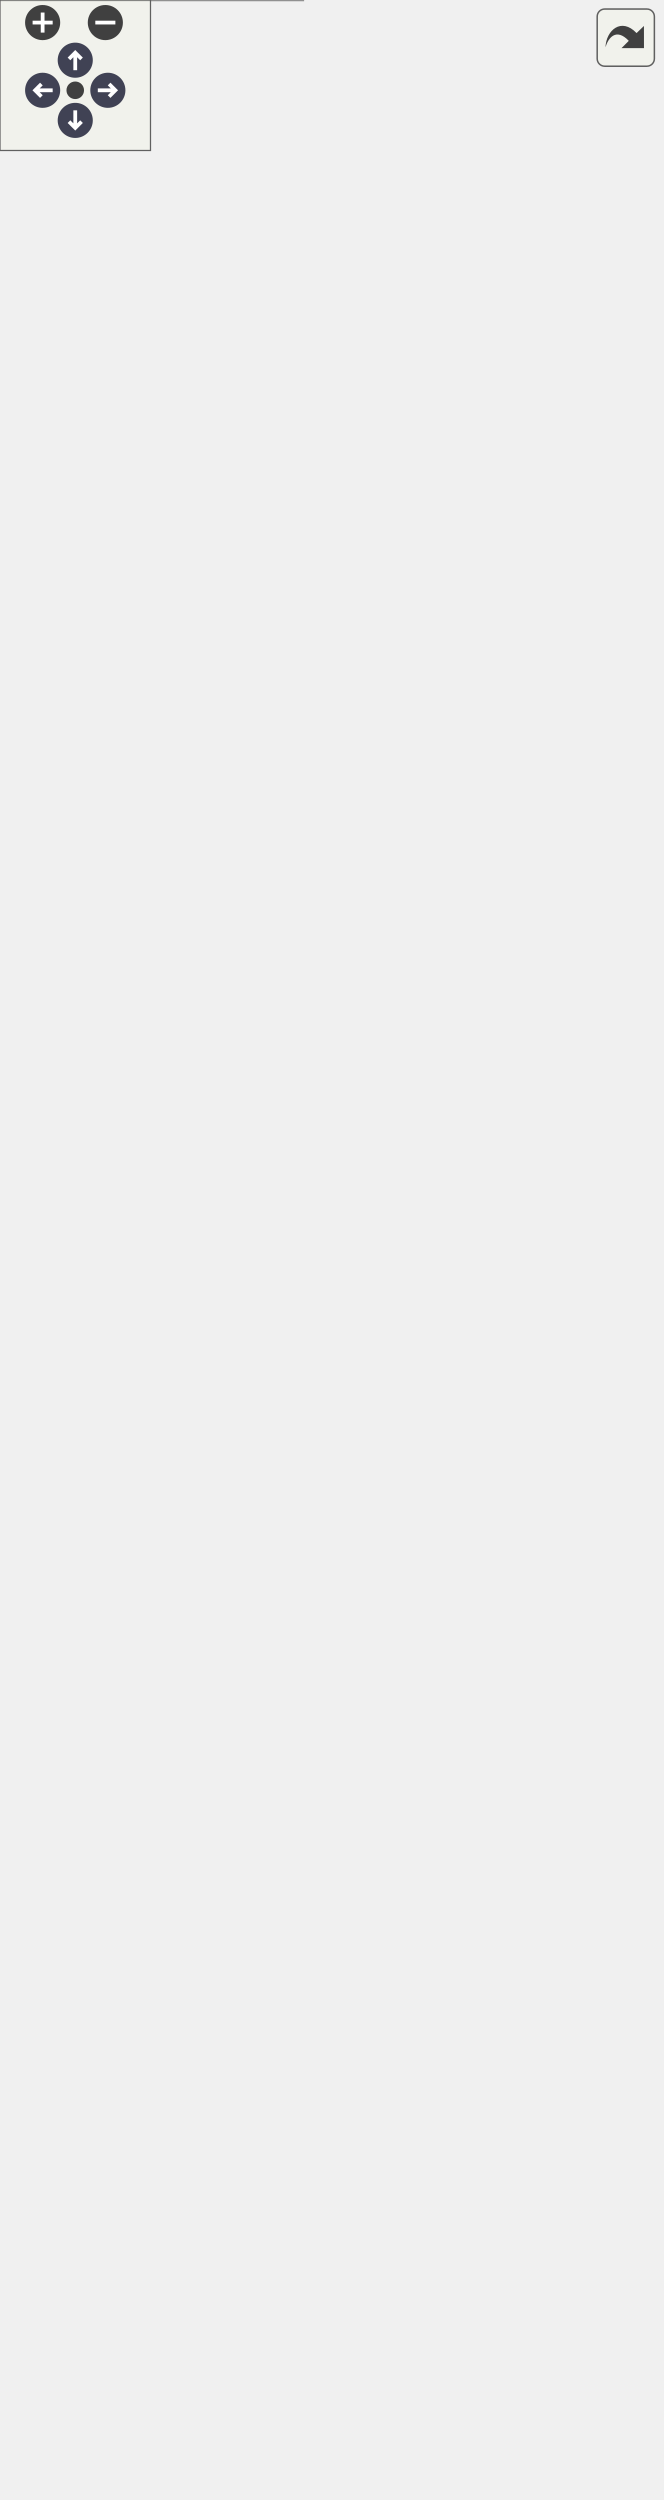
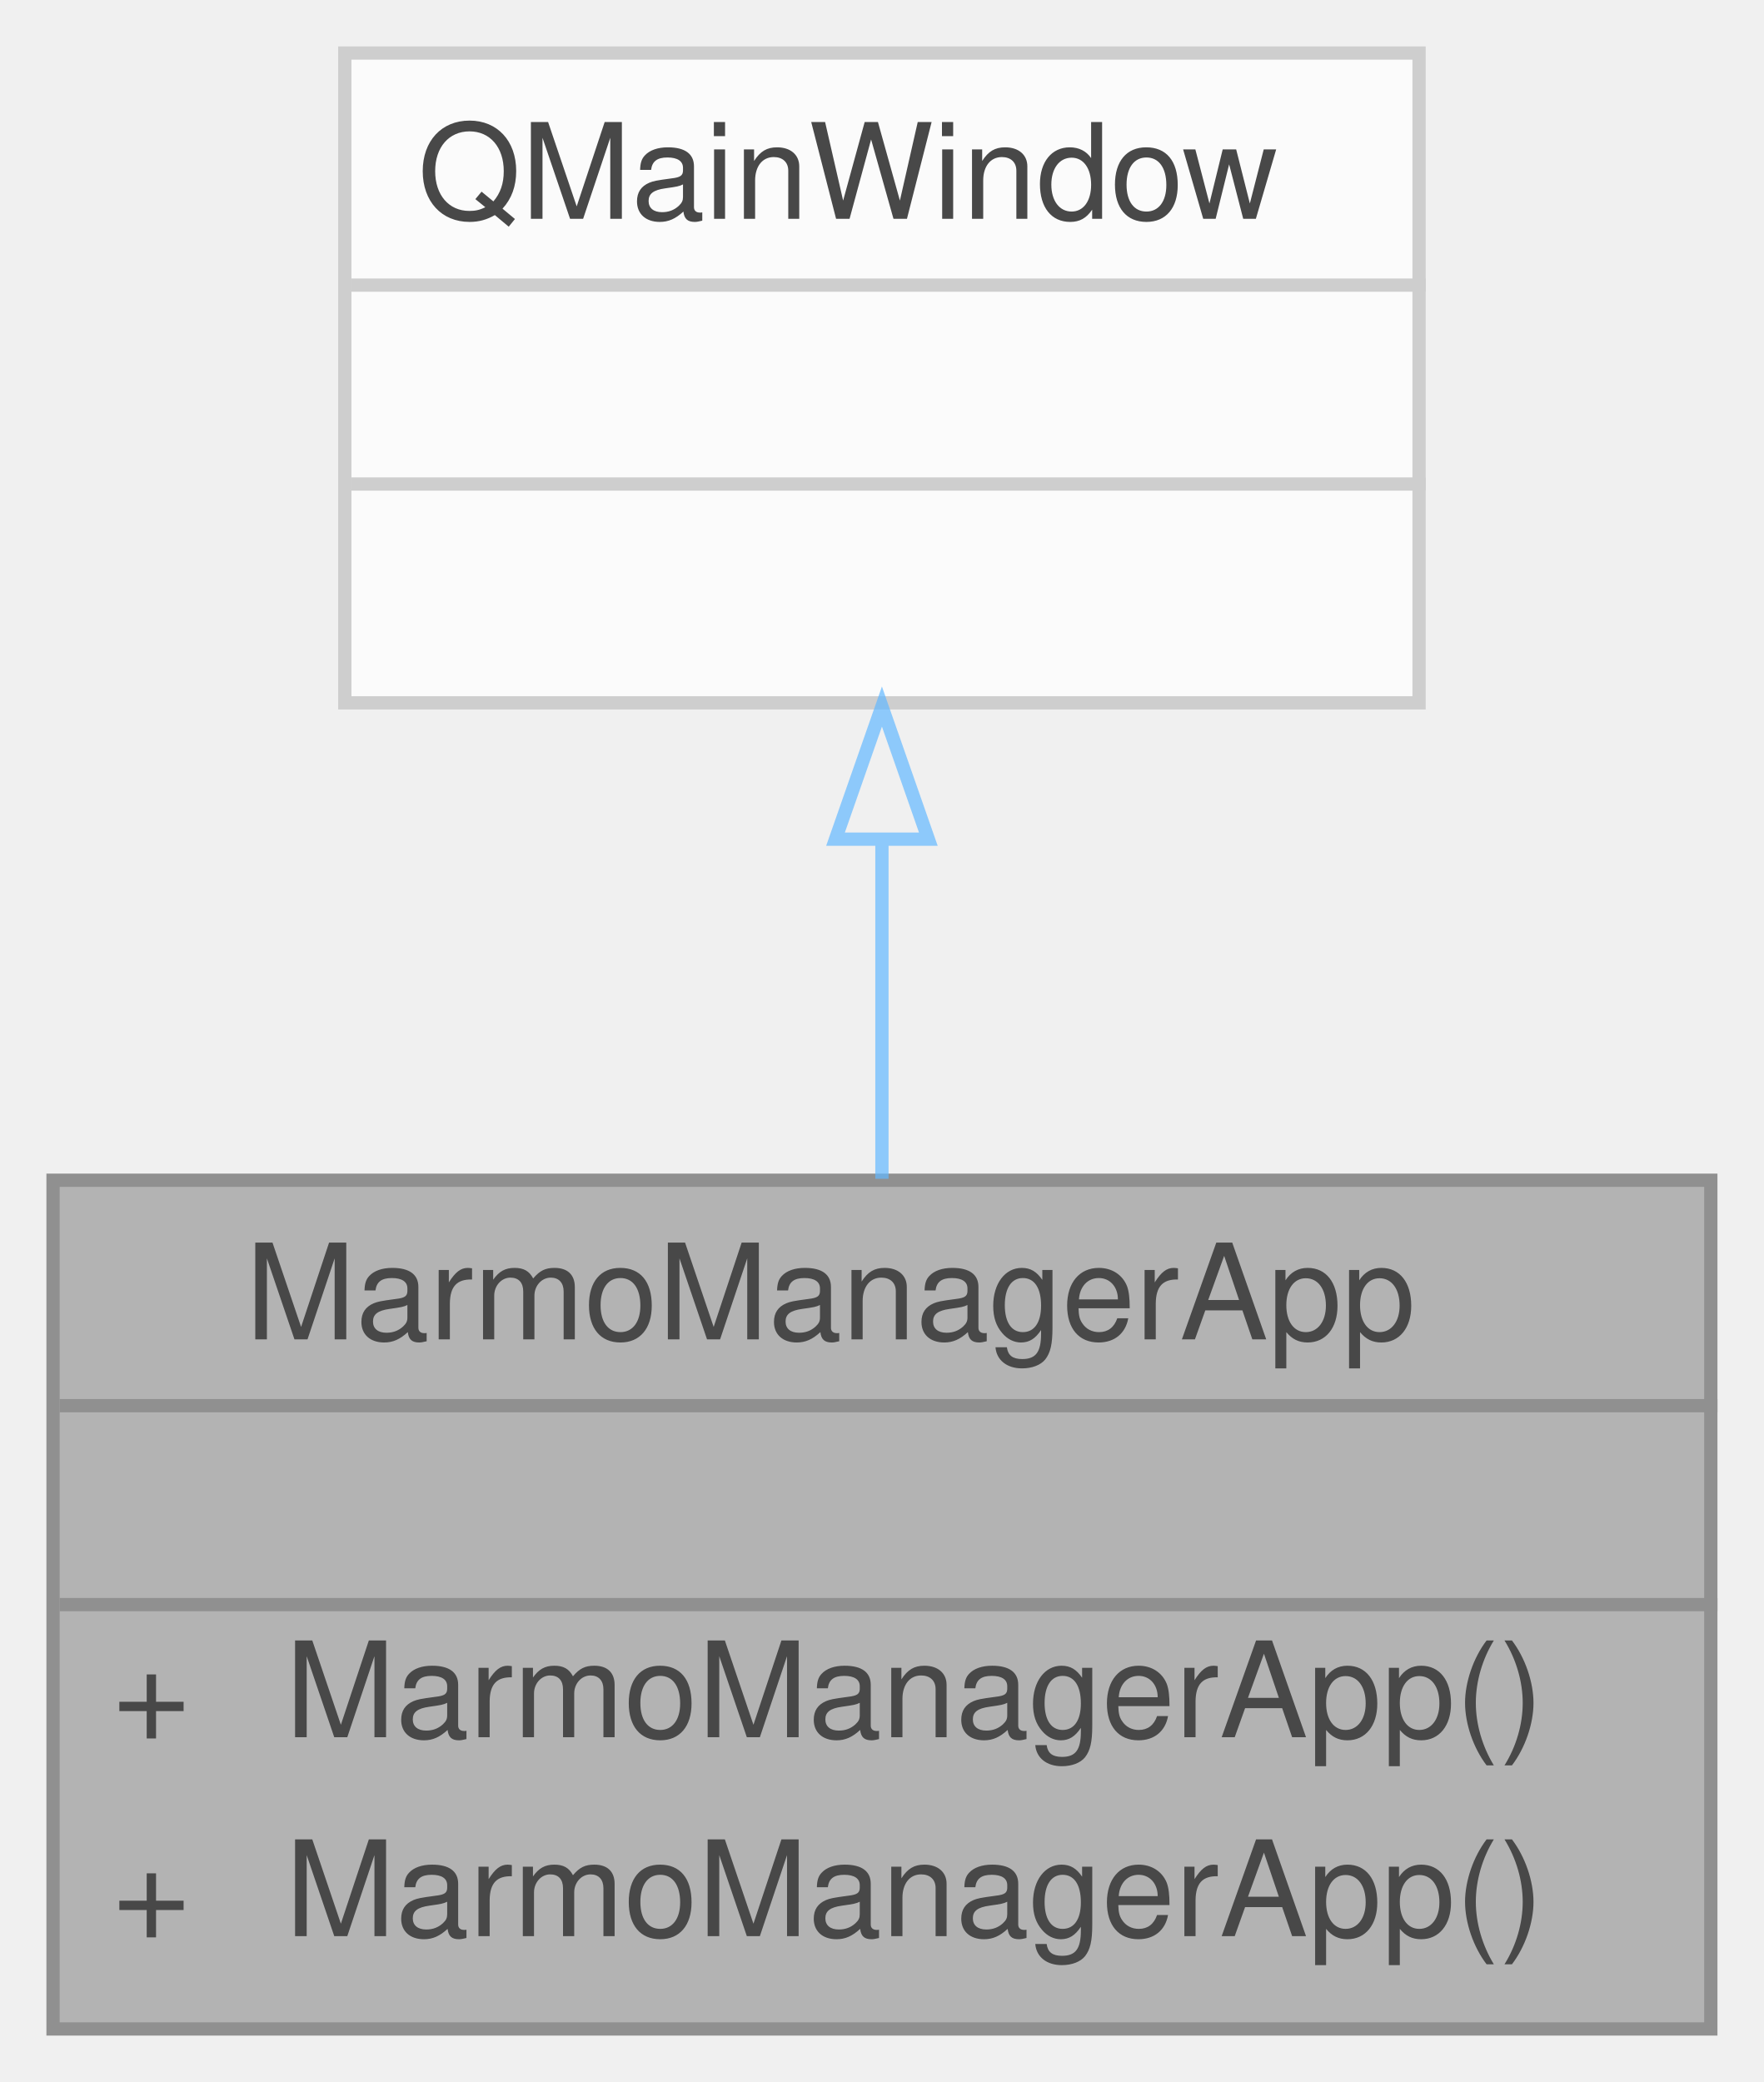
- <svg xmlns="http://www.w3.org/2000/svg" xmlns:xlink="http://www.w3.org/1999/xlink" id="main" version="1.1" xml:space="preserve">
-   <style type="text/css">
+ <svg xmlns="http://www.w3.org/2000/svg" xmlns:xlink="http://www.w3.org/1999/xlink" width="133pt" height="157pt" viewBox="0.00 0.00 133.00 157.00">
+   <svg id="main" version="1.1" xml:space="preserve">
+     <style type="text/css">
.node, .edge {opacity: 0.7;}
.node.selected, .edge.selected {opacity: 1;}
.edge:hover path { stroke: red; }
.edge:hover polygon { stroke: red; fill: red; }
</style>
-   <defs>
-     <circle id="rim" cx="0" cy="0" r="7" />
-     <circle id="rim2" cx="0" cy="0" r="3.5" />
-     <g id="zoomPlus">
-       <use xlink:href="#rim" fill="#404040">
-         <set attributeName="fill" to="#808080" begin="zoomplus.mouseover" end="zoomplus.mouseout" />
-       </use>
-       <path d="M-4,0h8M0,-4v8" fill="none" stroke="white" stroke-width="1.5" pointer-events="none" />
-     </g>
-     <g id="zoomMin">
-       <use xlink:href="#rim" fill="#404040">
-         <set attributeName="fill" to="#808080" begin="zoomminus.mouseover" end="zoomminus.mouseout" />
-       </use>
-       <path d="M-4,0h8" fill="none" stroke="white" stroke-width="1.5" pointer-events="none" />
-     </g>
-     <g id="arrowUp" transform="translate(30 24)">
-       <use xlink:href="#rim" />
-       <path pointer-events="none" fill="none" stroke="white" stroke-width="1.5" d="M0,-3.0v7 M-2.5,-0.5L0,-3.0L2.5,-0.5" />
-     </g>
-     <g id="arrowRight" transform="rotate(90) translate(36 -43)">
-       <use xlink:href="#rim" />
-       <path pointer-events="none" fill="none" stroke="white" stroke-width="1.5" d="M0,-3.0v7 M-2.5,-0.5L0,-3.0L2.5,-0.5" />
-     </g>
-     <g id="arrowDown" transform="rotate(180) translate(-30 -48)">
-       <use xlink:href="#rim" />
-       <path pointer-events="none" fill="none" stroke="white" stroke-width="1.5" d="M0,-3.0v7 M-2.5,-0.5L0,-3.0L2.5,-0.5" />
-     </g>
-     <g id="arrowLeft" transform="rotate(270) translate(-36 17)">
-       <use xlink:href="#rim" />
-       <path pointer-events="none" fill="none" stroke="white" stroke-width="1.5" d="M0,-3.0v7 M-2.5,-0.5L0,-3.0L2.5,-0.5" />
-     </g>
-     <g id="resetDef">
-       <use xlink:href="#rim2" fill="#404040">
-         <set attributeName="fill" to="#808080" begin="reset.mouseover" end="reset.mouseout" />
-       </use>
-     </g>
-   </defs>
-   <svg id="graph" class="graph">
-     <g id="viewport">
-       <g id="Node000001" class="node">
-         <g id="a_Node000001">
-           <a xlink:title="Classe principal de Interface Gráfica (View) para a aplicação.">
-             <polygon fill="#999999" stroke="none" points="120.75,-612 0,-612 0,0 120.75,0 120.75,-612" />
-             <text xml:space="preserve" text-anchor="start" x="18" y="-598.25" font-family="Helvetica,sans-Serif" font-size="10.00">MarmoManagerApp</text>
-             <text xml:space="preserve" text-anchor="start" x="5.5" y="-582.25" font-family="Helvetica,sans-Serif" font-size="10.00">-</text>
-             <text xml:space="preserve" text-anchor="start" x="14" y="-582.25" font-family="Helvetica,sans-Serif" font-size="10.00">m_tabs</text>
-             <text xml:space="preserve" text-anchor="start" x="5.5" y="-566.25" font-family="Helvetica,sans-Serif" font-size="10.00">-</text>
-             <text xml:space="preserve" text-anchor="start" x="14" y="-566.25" font-family="Helvetica,sans-Serif" font-size="10.00">m_tabCadastro</text>
-             <text xml:space="preserve" text-anchor="start" x="5.5" y="-550.25" font-family="Helvetica,sans-Serif" font-size="10.00">-</text>
-             <text xml:space="preserve" text-anchor="start" x="14" y="-550.25" font-family="Helvetica,sans-Serif" font-size="10.00">m_tabConsulta</text>
-             <text xml:space="preserve" text-anchor="start" x="5.5" y="-534.25" font-family="Helvetica,sans-Serif" font-size="10.00">-</text>
-             <text xml:space="preserve" text-anchor="start" x="14" y="-534.25" font-family="Helvetica,sans-Serif" font-size="10.00">m_cadCliente</text>
-             <text xml:space="preserve" text-anchor="start" x="5.5" y="-518.25" font-family="Helvetica,sans-Serif" font-size="10.00">-</text>
-             <text xml:space="preserve" text-anchor="start" x="14" y="-518.25" font-family="Helvetica,sans-Serif" font-size="10.00">m_cadContato</text>
-             <text xml:space="preserve" text-anchor="start" x="5.5" y="-502.25" font-family="Helvetica,sans-Serif" font-size="10.00">-</text>
-             <text xml:space="preserve" text-anchor="start" x="14" y="-502.25" font-family="Helvetica,sans-Serif" font-size="10.00">m_cadDescricao</text>
-             <text xml:space="preserve" text-anchor="start" x="5.5" y="-486.25" font-family="Helvetica,sans-Serif" font-size="10.00">-</text>
-             <text xml:space="preserve" text-anchor="start" x="14" y="-486.25" font-family="Helvetica,sans-Serif" font-size="10.00">m_cadMedidas</text>
-             <text xml:space="preserve" text-anchor="start" x="5.5" y="-470.25" font-family="Helvetica,sans-Serif" font-size="10.00">-</text>
-             <text xml:space="preserve" text-anchor="start" x="14" y="-470.25" font-family="Helvetica,sans-Serif" font-size="10.00">m_cadMaterial</text>
-             <text xml:space="preserve" text-anchor="start" x="5.5" y="-454.25" font-family="Helvetica,sans-Serif" font-size="10.00">-</text>
-             <text xml:space="preserve" text-anchor="start" x="14" y="-454.25" font-family="Helvetica,sans-Serif" font-size="10.00">m_cadPrazo</text>
-             <text xml:space="preserve" text-anchor="start" x="5.5" y="-438.25" font-family="Helvetica,sans-Serif" font-size="10.00">-</text>
-             <text xml:space="preserve" text-anchor="start" x="14" y="-438.25" font-family="Helvetica,sans-Serif" font-size="10.00">m_cadStatus</text>
-             <text xml:space="preserve" text-anchor="start" x="5.5" y="-422.25" font-family="Helvetica,sans-Serif" font-size="10.00">-</text>
-             <text xml:space="preserve" text-anchor="start" x="14" y="-422.25" font-family="Helvetica,sans-Serif" font-size="10.00">m_grupoPrioridade</text>
-             <text xml:space="preserve" text-anchor="start" x="5.5" y="-406.25" font-family="Helvetica,sans-Serif" font-size="10.00">-</text>
-             <text xml:space="preserve" text-anchor="start" x="14" y="-406.25" font-family="Helvetica,sans-Serif" font-size="10.00">m_prioAlta</text>
-             <text xml:space="preserve" text-anchor="start" x="5.5" y="-390.25" font-family="Helvetica,sans-Serif" font-size="10.00">-</text>
-             <text xml:space="preserve" text-anchor="start" x="14" y="-390.25" font-family="Helvetica,sans-Serif" font-size="10.00">m_prioMedia</text>
-             <text xml:space="preserve" text-anchor="start" x="5.5" y="-374.25" font-family="Helvetica,sans-Serif" font-size="10.00">-</text>
-             <text xml:space="preserve" text-anchor="start" x="14" y="-374.25" font-family="Helvetica,sans-Serif" font-size="10.00">m_prioBaixa</text>
-             <text xml:space="preserve" text-anchor="start" x="5.5" y="-358.25" font-family="Helvetica,sans-Serif" font-size="10.00">-</text>
-             <text xml:space="preserve" text-anchor="start" x="14" y="-358.25" font-family="Helvetica,sans-Serif" font-size="10.00">m_grupoDificuldade</text>
-             <text xml:space="preserve" text-anchor="start" x="5.5" y="-342.25" font-family="Helvetica,sans-Serif" font-size="10.00">-</text>
-             <text xml:space="preserve" text-anchor="start" x="14" y="-342.25" font-family="Helvetica,sans-Serif" font-size="10.00">m_difAlta</text>
-             <text xml:space="preserve" text-anchor="start" x="5.5" y="-326.25" font-family="Helvetica,sans-Serif" font-size="10.00">-</text>
-             <text xml:space="preserve" text-anchor="start" x="14" y="-326.25" font-family="Helvetica,sans-Serif" font-size="10.00">m_difMedia</text>
-             <text xml:space="preserve" text-anchor="start" x="5.5" y="-310.25" font-family="Helvetica,sans-Serif" font-size="10.00">-</text>
-             <text xml:space="preserve" text-anchor="start" x="14" y="-310.25" font-family="Helvetica,sans-Serif" font-size="10.00">m_difBaixa</text>
-             <text xml:space="preserve" text-anchor="start" x="5.5" y="-294.25" font-family="Helvetica,sans-Serif" font-size="10.00">-</text>
-             <text xml:space="preserve" text-anchor="start" x="14" y="-294.25" font-family="Helvetica,sans-Serif" font-size="10.00">m_searchInput</text>
-             <text xml:space="preserve" text-anchor="start" x="5.5" y="-278.25" font-family="Helvetica,sans-Serif" font-size="10.00">-</text>
-             <text xml:space="preserve" text-anchor="start" x="14" y="-278.25" font-family="Helvetica,sans-Serif" font-size="10.00">m_searchStatus</text>
-             <text xml:space="preserve" text-anchor="start" x="5.5" y="-262.25" font-family="Helvetica,sans-Serif" font-size="10.00">-</text>
-             <text xml:space="preserve" text-anchor="start" x="14" y="-262.25" font-family="Helvetica,sans-Serif" font-size="10.00">m_searchUseDate</text>
-             <text xml:space="preserve" text-anchor="start" x="5.5" y="-246.25" font-family="Helvetica,sans-Serif" font-size="10.00">-</text>
-             <text xml:space="preserve" text-anchor="start" x="14" y="-246.25" font-family="Helvetica,sans-Serif" font-size="10.00">m_searchDataInicio</text>
-             <text xml:space="preserve" text-anchor="start" x="5.5" y="-230.25" font-family="Helvetica,sans-Serif" font-size="10.00">-</text>
-             <text xml:space="preserve" text-anchor="start" x="14" y="-230.25" font-family="Helvetica,sans-Serif" font-size="10.00">m_searchDataFim</text>
-             <text xml:space="preserve" text-anchor="start" x="5.5" y="-214.25" font-family="Helvetica,sans-Serif" font-size="10.00">-</text>
-             <text xml:space="preserve" text-anchor="start" x="14" y="-214.25" font-family="Helvetica,sans-Serif" font-size="10.00">m_osTable</text>
-             <text xml:space="preserve" text-anchor="start" x="5.5" y="-198.25" font-family="Helvetica,sans-Serif" font-size="10.00">-</text>
-             <text xml:space="preserve" text-anchor="start" x="14" y="-198.25" font-family="Helvetica,sans-Serif" font-size="10.00">m_updateStatusCombo</text>
-             <text xml:space="preserve" text-anchor="start" x="5.5" y="-182.25" font-family="Helvetica,sans-Serif" font-size="10.00">-</text>
-             <text xml:space="preserve" text-anchor="start" x="14" y="-182.25" font-family="Helvetica,sans-Serif" font-size="10.00">m_updateResponsavel</text>
-             <text xml:space="preserve" text-anchor="start" x="4" y="-166.25" font-family="Helvetica,sans-Serif" font-size="10.00">+</text>
-             <text xml:space="preserve" text-anchor="start" x="14" y="-166.25" font-family="Helvetica,sans-Serif" font-size="10.00">MarmoManagerApp()</text>
-             <text xml:space="preserve" text-anchor="start" x="5.5" y="-150.25" font-family="Helvetica,sans-Serif" font-size="10.00">-</text>
-             <text xml:space="preserve" text-anchor="start" x="14" y="-150.25" font-family="Helvetica,sans-Serif" font-size="10.00">setupCadastroTab()</text>
-             <text xml:space="preserve" text-anchor="start" x="5.5" y="-134.25" font-family="Helvetica,sans-Serif" font-size="10.00">-</text>
-             <text xml:space="preserve" text-anchor="start" x="14" y="-134.25" font-family="Helvetica,sans-Serif" font-size="10.00">setupConsultaTab()</text>
-             <text xml:space="preserve" text-anchor="start" x="5.5" y="-118.25" font-family="Helvetica,sans-Serif" font-size="10.00">-</text>
-             <text xml:space="preserve" text-anchor="start" x="14" y="-118.25" font-family="Helvetica,sans-Serif" font-size="10.00">clearCadastroForm()</text>
-             <text xml:space="preserve" text-anchor="start" x="5.5" y="-102.25" font-family="Helvetica,sans-Serif" font-size="10.00">-</text>
-             <text xml:space="preserve" text-anchor="start" x="14" y="-102.25" font-family="Helvetica,sans-Serif" font-size="10.00">getSelectedOsId()</text>
-             <text xml:space="preserve" text-anchor="start" x="5.5" y="-86.25" font-family="Helvetica,sans-Serif" font-size="10.00">-</text>
-             <text xml:space="preserve" text-anchor="start" x="14" y="-86.25" font-family="Helvetica,sans-Serif" font-size="10.00">getSelectedOsStatus()</text>
-             <text xml:space="preserve" text-anchor="start" x="5.5" y="-70.25" font-family="Helvetica,sans-Serif" font-size="10.00">-</text>
-             <text xml:space="preserve" text-anchor="start" x="14" y="-70.25" font-family="Helvetica,sans-Serif" font-size="10.00">salvarOS()</text>
-             <text xml:space="preserve" text-anchor="start" x="5.5" y="-54.25" font-family="Helvetica,sans-Serif" font-size="10.00">-</text>
-             <text xml:space="preserve" text-anchor="start" x="14" y="-54.25" font-family="Helvetica,sans-Serif" font-size="10.00">loadOSData()</text>
-             <text xml:space="preserve" text-anchor="start" x="5.5" y="-38.25" font-family="Helvetica,sans-Serif" font-size="10.00">-</text>
-             <text xml:space="preserve" text-anchor="start" x="14" y="-38.25" font-family="Helvetica,sans-Serif" font-size="10.00">atualizarStatus()</text>
-             <text xml:space="preserve" text-anchor="start" x="5.5" y="-22.25" font-family="Helvetica,sans-Serif" font-size="10.00">-</text>
-             <text xml:space="preserve" text-anchor="start" x="14" y="-22.25" font-family="Helvetica,sans-Serif" font-size="10.00">verHistorico()</text>
-             <text xml:space="preserve" text-anchor="start" x="5.5" y="-6.25" font-family="Helvetica,sans-Serif" font-size="10.00">-</text>
-             <text xml:space="preserve" text-anchor="start" x="14" y="-6.25" font-family="Helvetica,sans-Serif" font-size="10.00">onTabChanged()</text>
-             <polygon fill="#666666" stroke="#666666" points="0,-594 0,-594 120.75,-594 120.75,-594 0,-594" />
-             <polygon fill="#666666" stroke="#666666" points="0,-178 0,-178 12,-178 12,-178 0,-178" />
-             <polygon fill="#666666" stroke="#666666" points="12,-178 12,-178 120.75,-178 120.75,-178 12,-178" />
-             <polygon fill="none" stroke="#666666" points="0,0 0,-612 120.75,-612 120.75,0 0,0" />
-           </a>
+     <svg id="graph" class="graph">
+       <g id="graph0" class="graph" transform="scale(1 1) rotate(0) translate(4 153)">
+         <g id="Node000001" class="node">
+           <g id="a_Node000001">
+             <a xlink:title="Classe principal de Interface Gráfica (View) para a aplicação.">
+               <polygon fill="#999999" stroke="transparent" points="125,-64 0,-64 0,0 125,0 125,-64" />
+               <text text-anchor="start" x="14.5" y="-52" font-family="Helvetica,sans-Serif" font-size="10.00">MarmoManagerApp</text>
+               <text text-anchor="start" x="61" y="-37" font-family="Helvetica,sans-Serif" font-size="10.00"> </text>
+               <text text-anchor="start" x="4.5" y="-22" font-family="Helvetica,sans-Serif" font-size="10.00">+</text>
+               <text text-anchor="start" x="17.5" y="-22" font-family="Helvetica,sans-Serif" font-size="10.00">MarmoManagerApp()</text>
+               <text text-anchor="start" x="4.5" y="-7" font-family="Helvetica,sans-Serif" font-size="10.00">+</text>
+               <text text-anchor="start" x="17.5" y="-7" font-family="Helvetica,sans-Serif" font-size="10.00">MarmoManagerApp()</text>
+               <polygon fill="#666666" stroke="#666666" points="0.5,-47 0.5,-47 125.5,-47 125.5,-47 0.5,-47" />
+               <polygon fill="#666666" stroke="#666666" points="0.5,-32 0.5,-32 125.5,-32 125.5,-32 0.5,-32" />
+               <polygon fill="none" stroke="#666666" points="0,0 0,-64 125,-64 125,0 0,0" />
+             </a>
+           </g>
+         </g>
+         <g id="Node000002" class="node">
+           <g id="a_Node000002">
+             <a xlink:title=" ">
+               <polygon fill="white" stroke="transparent" points="103,-149 22,-149 22,-100 103,-100 103,-149" />
+               <text text-anchor="start" x="27.5" y="-136.5" font-family="Helvetica,sans-Serif" font-size="10.00">QMainWindow</text>
+               <text text-anchor="start" x="61" y="-121.5" font-family="Helvetica,sans-Serif" font-size="10.00"> </text>
+               <text text-anchor="start" x="61" y="-106.5" font-family="Helvetica,sans-Serif" font-size="10.00"> </text>
+               <polygon fill="#bfbfbf" stroke="#bfbfbf" points="22.5,-131.5 22.5,-131.5 103.5,-131.5 103.5,-131.5 22.5,-131.5" />
+               <polygon fill="#bfbfbf" stroke="#bfbfbf" points="22.5,-116.5 22.5,-116.5 103.5,-116.5 103.5,-116.5 22.5,-116.5" />
+               <polygon fill="none" stroke="#bfbfbf" points="22,-100 22,-149 103,-149 103,-100 22,-100" />
+             </a>
+           </g>
+         </g>
+         <g id="edge1_Node000001_Node000002" class="edge">
+           <g id="a_edge1_Node000001_Node000002">
+             <a xlink:title=" ">
+               <path fill="none" stroke="#63b8ff" d="M62.5,-89.54C62.5,-81.2 62.5,-72.31 62.5,-64.11" />
+               <polygon fill="none" stroke="#63b8ff" points="59,-89.72 62.5,-99.72 66,-89.72 59,-89.72" />
+             </a>
+           </g>
        </g>
      </g>
-       <g id="Node000002" class="node">
-         <g id="a_Node000002">
-           <a xlink:title=" ">
-             <polygon fill="white" stroke="none" points="80.25,-750 8.5,-750 8.5,-698 80.25,-698 80.25,-750" />
-             <text xml:space="preserve" text-anchor="start" x="12.5" y="-736.25" font-family="Helvetica,sans-Serif" font-size="10.00">QMainWindow</text>
-             <text xml:space="preserve" text-anchor="start" x="42.88" y="-720.25" font-family="Helvetica,sans-Serif" font-size="10.00"> </text>
-             <text xml:space="preserve" text-anchor="start" x="42.88" y="-704.25" font-family="Helvetica,sans-Serif" font-size="10.00"> </text>
-             <polygon fill="#666666" stroke="#666666" points="8.5,-732 8.5,-732 80.25,-732 80.25,-732 8.5,-732" />
-             <polygon fill="#666666" stroke="#666666" points="8.5,-716 8.5,-716 80.25,-716 80.25,-716 8.5,-716" />
-             <polygon fill="none" stroke="#666666" points="8.5,-698 8.5,-750 80.25,-750 80.25,-698 8.5,-698" />
-           </a>
-         </g>
-       </g>
-       <g id="edge1_Node000001_Node000002" class="edge">
-         <g id="a_edge1_Node000001_Node000002">
-           <a xlink:title=" ">
-             <path fill="none" stroke="#63b8ff" d="M45.76,-686.93C46.51,-667.37 47.52,-641.16 48.66,-611.6" />
-             <polygon fill="none" stroke="#63b8ff" points="42.27,-686.58 45.39,-696.71 49.27,-686.85 42.27,-686.58" />
-           </a>
-         </g>
-       </g>
-       <g id="Node000003" class="node">
-         <g id="a_Node000003">
-           <a xlink:href="classOSController.html" target="_top" xlink:title="Classe Controller na arquitetura MVC. Gerencia toda a lógica de negócios da aplicação.">
-             <polygon fill="white" stroke="none" points="202.12,-782 98.62,-782 98.62,-666 202.12,-666 202.12,-782" />
-             <text xml:space="preserve" text-anchor="start" x="122.25" y="-768.25" font-family="Helvetica,sans-Serif" font-size="10.00">OSController</text>
-             <text xml:space="preserve" text-anchor="start" x="148.88" y="-752.25" font-family="Helvetica,sans-Serif" font-size="10.00"> </text>
-             <text xml:space="preserve" text-anchor="start" x="102.62" y="-736.25" font-family="Helvetica,sans-Serif" font-size="10.00">+</text>
-             <text xml:space="preserve" text-anchor="start" x="112.62" y="-736.25" font-family="Helvetica,sans-Serif" font-size="10.00">OSController()</text>
-             <text xml:space="preserve" text-anchor="start" x="102.62" y="-720.25" font-family="Helvetica,sans-Serif" font-size="10.00">+</text>
-             <text xml:space="preserve" text-anchor="start" x="112.62" y="-720.25" font-family="Helvetica,sans-Serif" font-size="10.00">cadastrarOS()</text>
-             <text xml:space="preserve" text-anchor="start" x="102.62" y="-704.25" font-family="Helvetica,sans-Serif" font-size="10.00">+</text>
-             <text xml:space="preserve" text-anchor="start" x="112.62" y="-704.25" font-family="Helvetica,sans-Serif" font-size="10.00">atualizarStatusOS()</text>
-             <text xml:space="preserve" text-anchor="start" x="102.62" y="-688.25" font-family="Helvetica,sans-Serif" font-size="10.00">+</text>
-             <text xml:space="preserve" text-anchor="start" x="112.62" y="-688.25" font-family="Helvetica,sans-Serif" font-size="10.00">listarOS()</text>
-             <text xml:space="preserve" text-anchor="start" x="102.62" y="-672.25" font-family="Helvetica,sans-Serif" font-size="10.00">+</text>
-             <text xml:space="preserve" text-anchor="start" x="112.62" y="-672.25" font-family="Helvetica,sans-Serif" font-size="10.00">obterHistorico()</text>
-             <polygon fill="#666666" stroke="#666666" points="98.62,-764 98.62,-764 202.12,-764 202.12,-764 98.62,-764" />
-             <polygon fill="#666666" stroke="#666666" points="98.62,-748 98.62,-748 202.12,-748 202.12,-748 98.62,-748" />
-             <polygon fill="none" stroke="#666666" points="98.62,-666 98.62,-782 202.12,-782 202.12,-666 98.62,-666" />
-           </a>
-         </g>
-       </g>
-       <g id="edge2_Node000001_Node000003" class="edge">
-         <g id="a_edge2_Node000001_Node000003">
-           <a xlink:title=" ">
-             <path fill="none" stroke="#63b8ff" d="M138.05,-666.03C133.85,-646.62 128.83,-623.4 123.38,-598.24" />
-             <polygon fill="none" stroke="#63b8ff" points="123.41,-598.35 118.23,-593.33 120.87,-586.62 126.05,-591.64 123.41,-598.35" />
-           </a>
-         </g>
-         <text xml:space="preserve" text-anchor="start" x="136.16" y="-635.25" font-family="Helvetica,sans-Serif" font-size="10.00" fill="grey">-m_controller</text>
-       </g>
-       <g id="Node000004" class="node">
-         <g id="a_Node000004">
-           <a xlink:href="classOSRepository.html" target="_top" xlink:title="Data Access Object (DAO) para as entidades OS.">
-             <polygon fill="white" stroke="none" points="135.12,-936 49.62,-936 49.62,-836 135.12,-836 135.12,-936" />
-             <text xml:space="preserve" text-anchor="start" x="61.62" y="-922.25" font-family="Helvetica,sans-Serif" font-size="10.00">OSRepository</text>
-             <text xml:space="preserve" text-anchor="start" x="90.88" y="-906.25" font-family="Helvetica,sans-Serif" font-size="10.00"> </text>
-             <text xml:space="preserve" text-anchor="start" x="53.62" y="-890.25" font-family="Helvetica,sans-Serif" font-size="10.00">+</text>
-             <text xml:space="preserve" text-anchor="start" x="63.62" y="-890.25" font-family="Helvetica,sans-Serif" font-size="10.00">OSRepository()</text>
-             <text xml:space="preserve" text-anchor="start" x="53.62" y="-874.25" font-family="Helvetica,sans-Serif" font-size="10.00">+</text>
-             <text xml:space="preserve" text-anchor="start" x="63.62" y="-874.25" font-family="Helvetica,sans-Serif" font-size="10.00">create()</text>
-             <text xml:space="preserve" text-anchor="start" x="53.62" y="-858.25" font-family="Helvetica,sans-Serif" font-size="10.00">+</text>
-             <text xml:space="preserve" text-anchor="start" x="63.62" y="-858.25" font-family="Helvetica,sans-Serif" font-size="10.00">updateStatus()</text>
-             <text xml:space="preserve" text-anchor="start" x="53.62" y="-842.25" font-family="Helvetica,sans-Serif" font-size="10.00">+</text>
-             <text xml:space="preserve" text-anchor="start" x="63.62" y="-842.25" font-family="Helvetica,sans-Serif" font-size="10.00">fetchAll()</text>
-             <polygon fill="#666666" stroke="#666666" points="49.62,-918 49.62,-918 135.12,-918 135.12,-918 49.62,-918" />
-             <polygon fill="#666666" stroke="#666666" points="49.62,-902 49.62,-902 135.12,-902 135.12,-902 49.62,-902" />
-             <polygon fill="none" stroke="#666666" points="49.62,-836 49.62,-936 135.12,-936 135.12,-836 49.62,-836" />
-           </a>
-         </g>
-       </g>
-       <g id="edge3_Node000003_Node000004" class="edge">
-         <g id="a_edge3_Node000003_Node000004">
-           <a xlink:title=" ">
-             <path fill="none" stroke="#63b8ff" d="M110.09,-836.13C114.88,-822.9 120.16,-808.34 125.28,-794.23" />
-             <polygon fill="none" stroke="#63b8ff" points="125.32,-794.12 123.6,-787.12 129.41,-782.84 131.12,-789.85 125.32,-794.12" />
-           </a>
-         </g>
-         <text xml:space="preserve" text-anchor="start" x="126.11" y="-805.25" font-family="Helvetica,sans-Serif" font-size="10.00" fill="grey">-m_osRepo</text>
-       </g>
-       <g id="Node000005" class="node">
-         <g id="a_Node000005">
-           <a xlink:href="classHistoricoRepository.html" target="_top" xlink:title="Data Access Object (DAO) para o Histórico de OS.">
-             <polygon fill="white" stroke="none" points="263.5,-928 153.25,-928 153.25,-844 263.5,-844 263.5,-928" />
-             <text xml:space="preserve" text-anchor="start" x="165.25" y="-914.25" font-family="Helvetica,sans-Serif" font-size="10.00">HistoricoRepository</text>
-             <text xml:space="preserve" text-anchor="start" x="206.88" y="-898.25" font-family="Helvetica,sans-Serif" font-size="10.00"> </text>
-             <text xml:space="preserve" text-anchor="start" x="157.25" y="-882.25" font-family="Helvetica,sans-Serif" font-size="10.00">+</text>
-             <text xml:space="preserve" text-anchor="start" x="167.25" y="-882.25" font-family="Helvetica,sans-Serif" font-size="10.00">HistoricoRepository()</text>
-             <text xml:space="preserve" text-anchor="start" x="157.25" y="-866.25" font-family="Helvetica,sans-Serif" font-size="10.00">+</text>
-             <text xml:space="preserve" text-anchor="start" x="167.25" y="-866.25" font-family="Helvetica,sans-Serif" font-size="10.00">create()</text>
-             <text xml:space="preserve" text-anchor="start" x="157.25" y="-850.25" font-family="Helvetica,sans-Serif" font-size="10.00">+</text>
-             <text xml:space="preserve" text-anchor="start" x="167.25" y="-850.25" font-family="Helvetica,sans-Serif" font-size="10.00">getByOsId()</text>
-             <polygon fill="#666666" stroke="#666666" points="153.25,-910 153.25,-910 263.5,-910 263.5,-910 153.25,-910" />
-             <polygon fill="#666666" stroke="#666666" points="153.25,-894 153.25,-894 263.5,-894 263.5,-894 153.25,-894" />
-             <polygon fill="none" stroke="#666666" points="153.25,-844 153.25,-928 263.5,-928 263.5,-844 153.25,-844" />
-           </a>
-         </g>
-       </g>
-       <g id="edge4_Node000003_Node000005" class="edge">
-         <g id="a_edge4_Node000003_Node000005">
-           <a xlink:title=" ">
-             <path fill="none" stroke="#63b8ff" d="M197.47,-844.01C193.42,-829.93 188.55,-814.16 183.38,-800 182.59,-797.84 181.76,-795.65 180.92,-793.45" />
-             <polygon fill="none" stroke="#63b8ff" points="180.97,-793.59 175.04,-789.5 176.53,-782.45 182.47,-786.54 180.97,-793.59" />
-           </a>
-         </g>
-         <text xml:space="preserve" text-anchor="start" x="191.91" y="-805.25" font-family="Helvetica,sans-Serif" font-size="10.00" fill="grey">-m_histRepo</text>
-       </g>
-     </g>
-   </svg>
-   <g id="navigator" transform="translate(0 0)" fill="#404254">
-     <rect fill="#f2f5e9" fill-opacity="0.5" stroke="#606060" stroke-width=".5" x="0" y="0" width="60" height="60" />
-     <use id="zoomplus" xlink:href="#zoomPlus" x="17" y="9" />
-     <use id="zoomminus" xlink:href="#zoomMin" x="42" y="9" />
-     <use id="reset" xlink:href="#resetDef" x="30" y="36" />
-     <use id="arrowup" xlink:href="#arrowUp" x="0" y="0" />
-     <use id="arrowright" xlink:href="#arrowRight" x="0" y="0" />
-     <use id="arrowdown" xlink:href="#arrowDown" x="0" y="0" />
-     <use id="arrowleft" xlink:href="#arrowLeft" x="0" y="0" />
-   </g>
-   <svg viewBox="0 0 15 15" width="100%" height="30px" preserveAspectRatio="xMaxYMin meet">
-     <g id="arrow_out" transform="scale(0.3 0.3)">
-       <a xlink:href="classMarmoManagerApp__coll__graph_org.svg" target="_base">
-         <rect id="button" ry="5" rx="5" y="6" x="6" height="38" width="38" fill="#f2f5e9" fill-opacity="0.5" stroke="#606060" stroke-width="1.0" />
-         <path id="arrow" d="M 11.5,31.437 C 11.94,20.098 22.043,11.323 32.159,21.979 L 37.069,17.246 C 37.069,17.246 37.088,32 37.088,32 L 22.16,31.978 C 22.16,31.978 26.998,27.14 26.998,27.14 C 18.529,18.264 13.292,25.23 11.5,31.437 z" style="fill:#404040;" />
-       </a>
-     </g>
+     </svg>
  </svg>
  <style type="text/css">

[data-mouse-over-selected='false'] { opacity: 0.7; }
[data-mouse-over-selected='true']  { opacity: 1.0; }

</style>
</svg>
